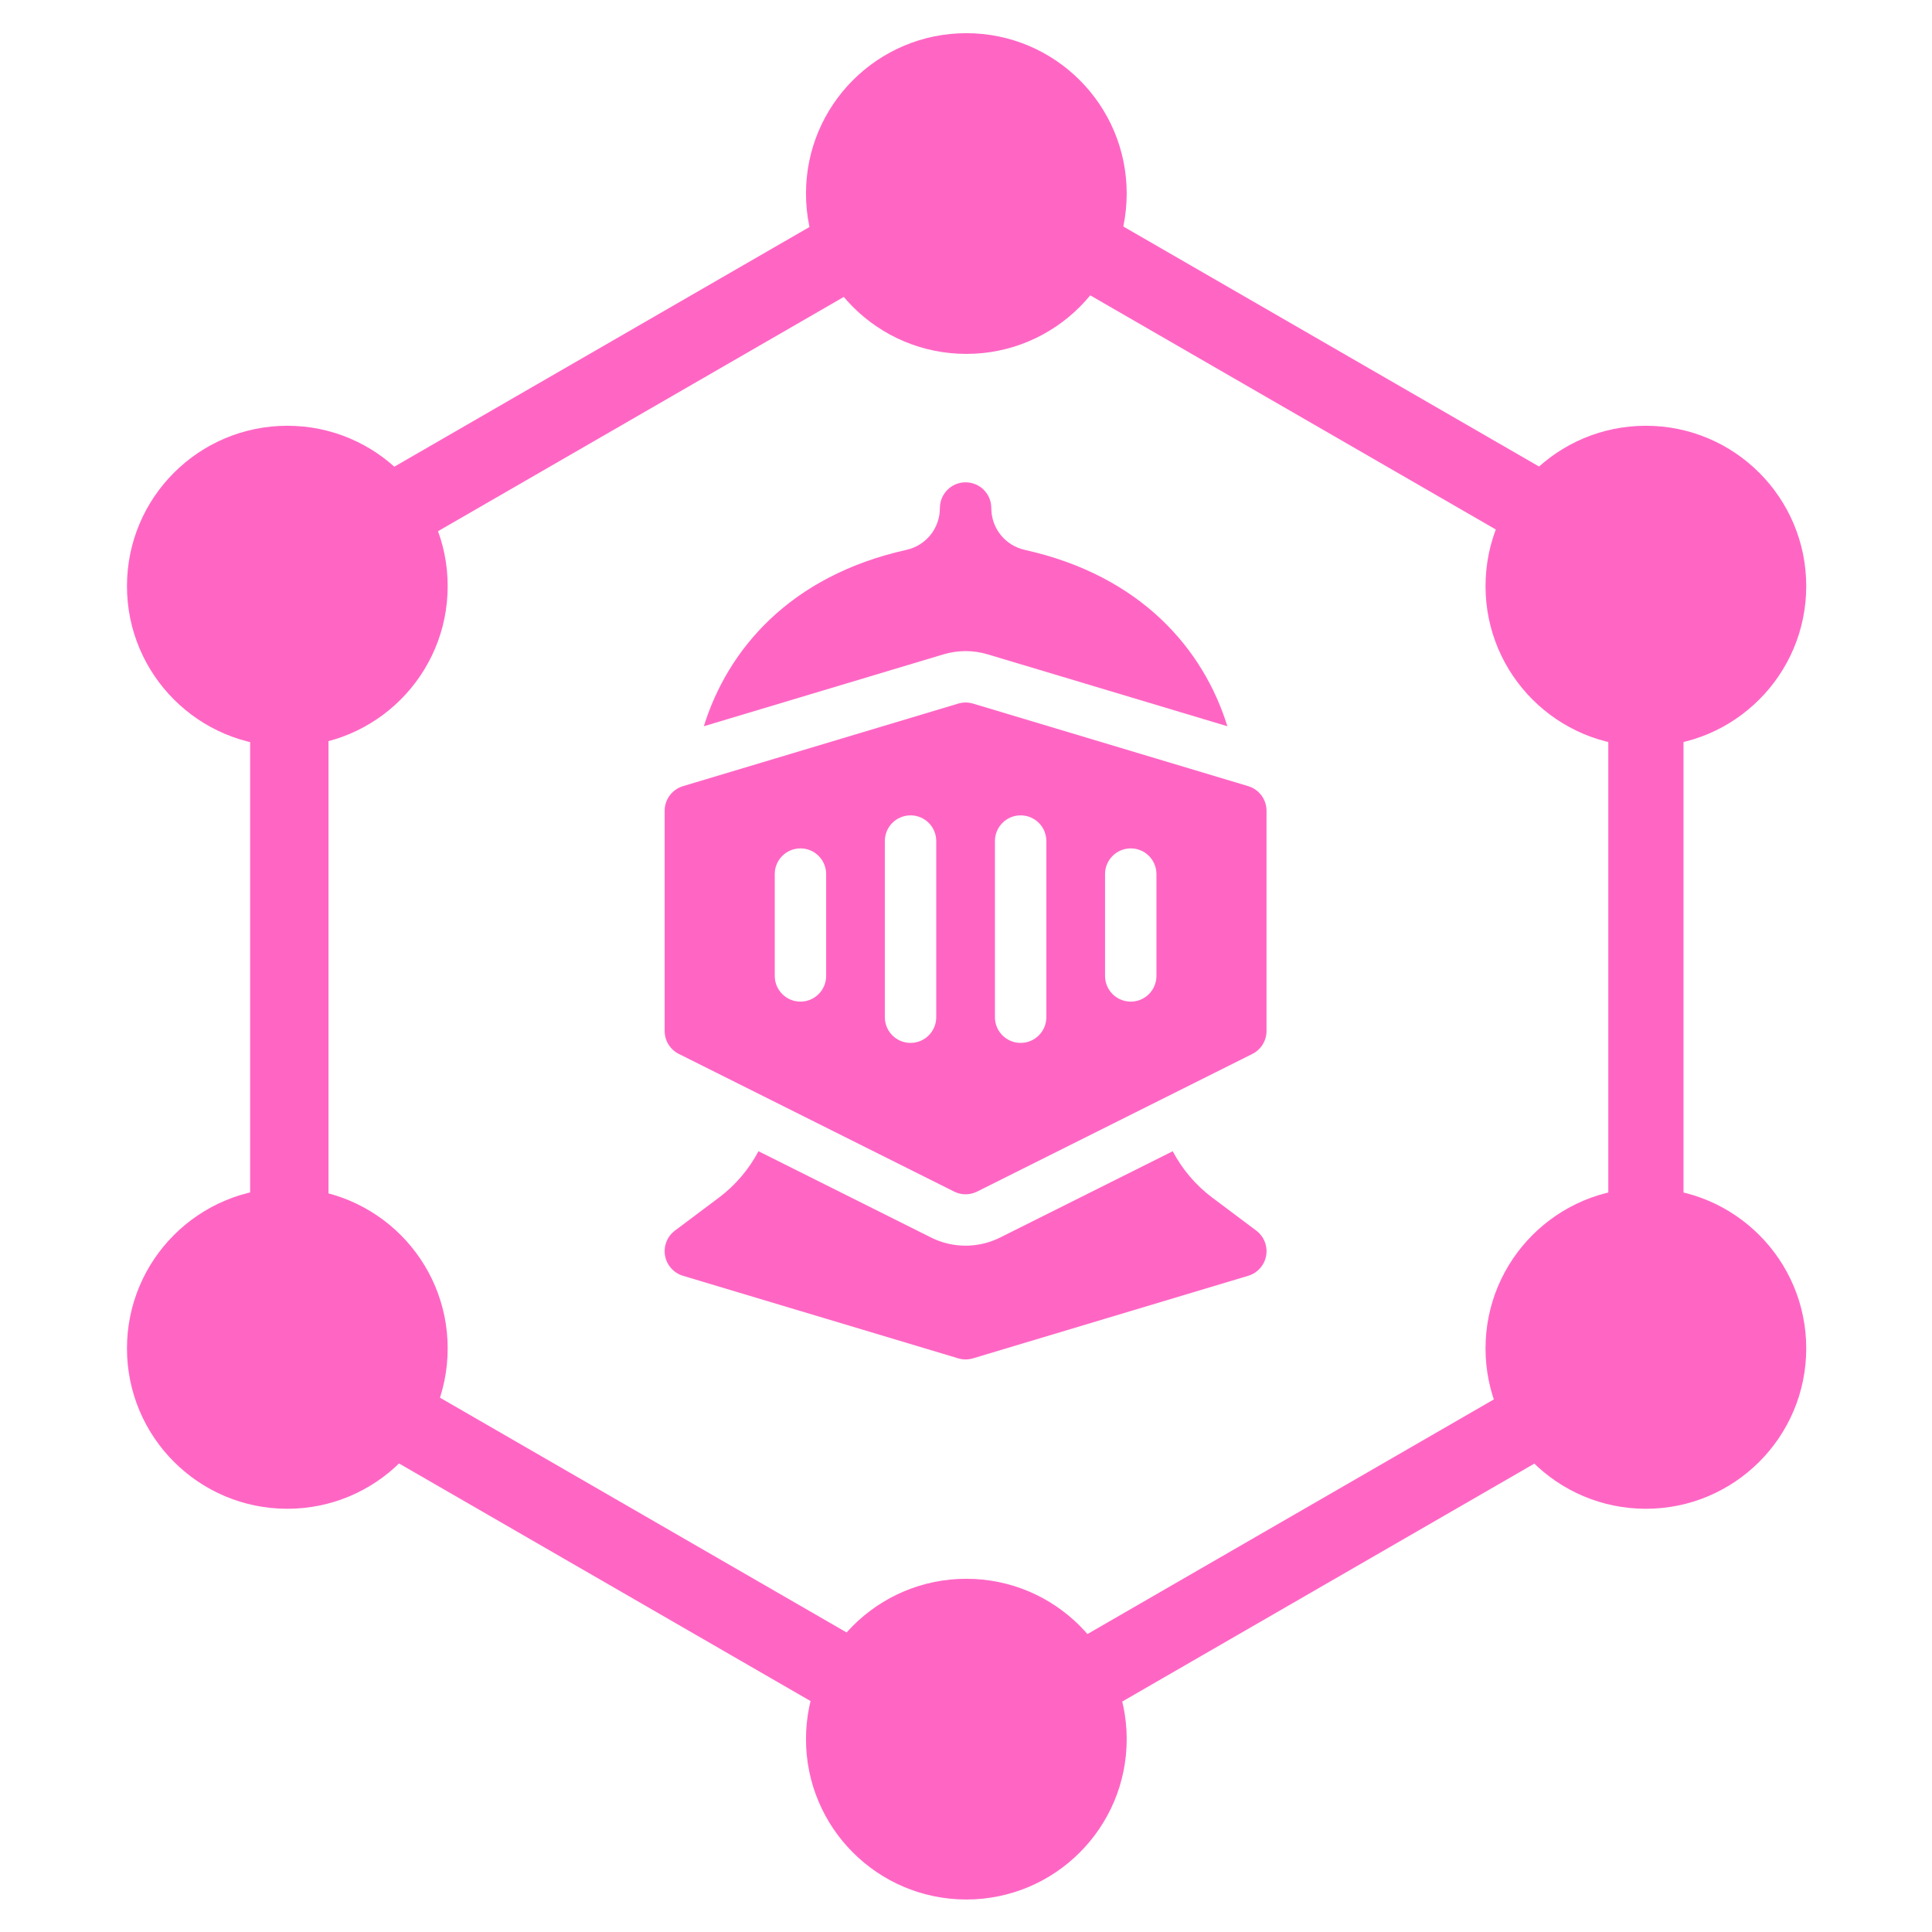
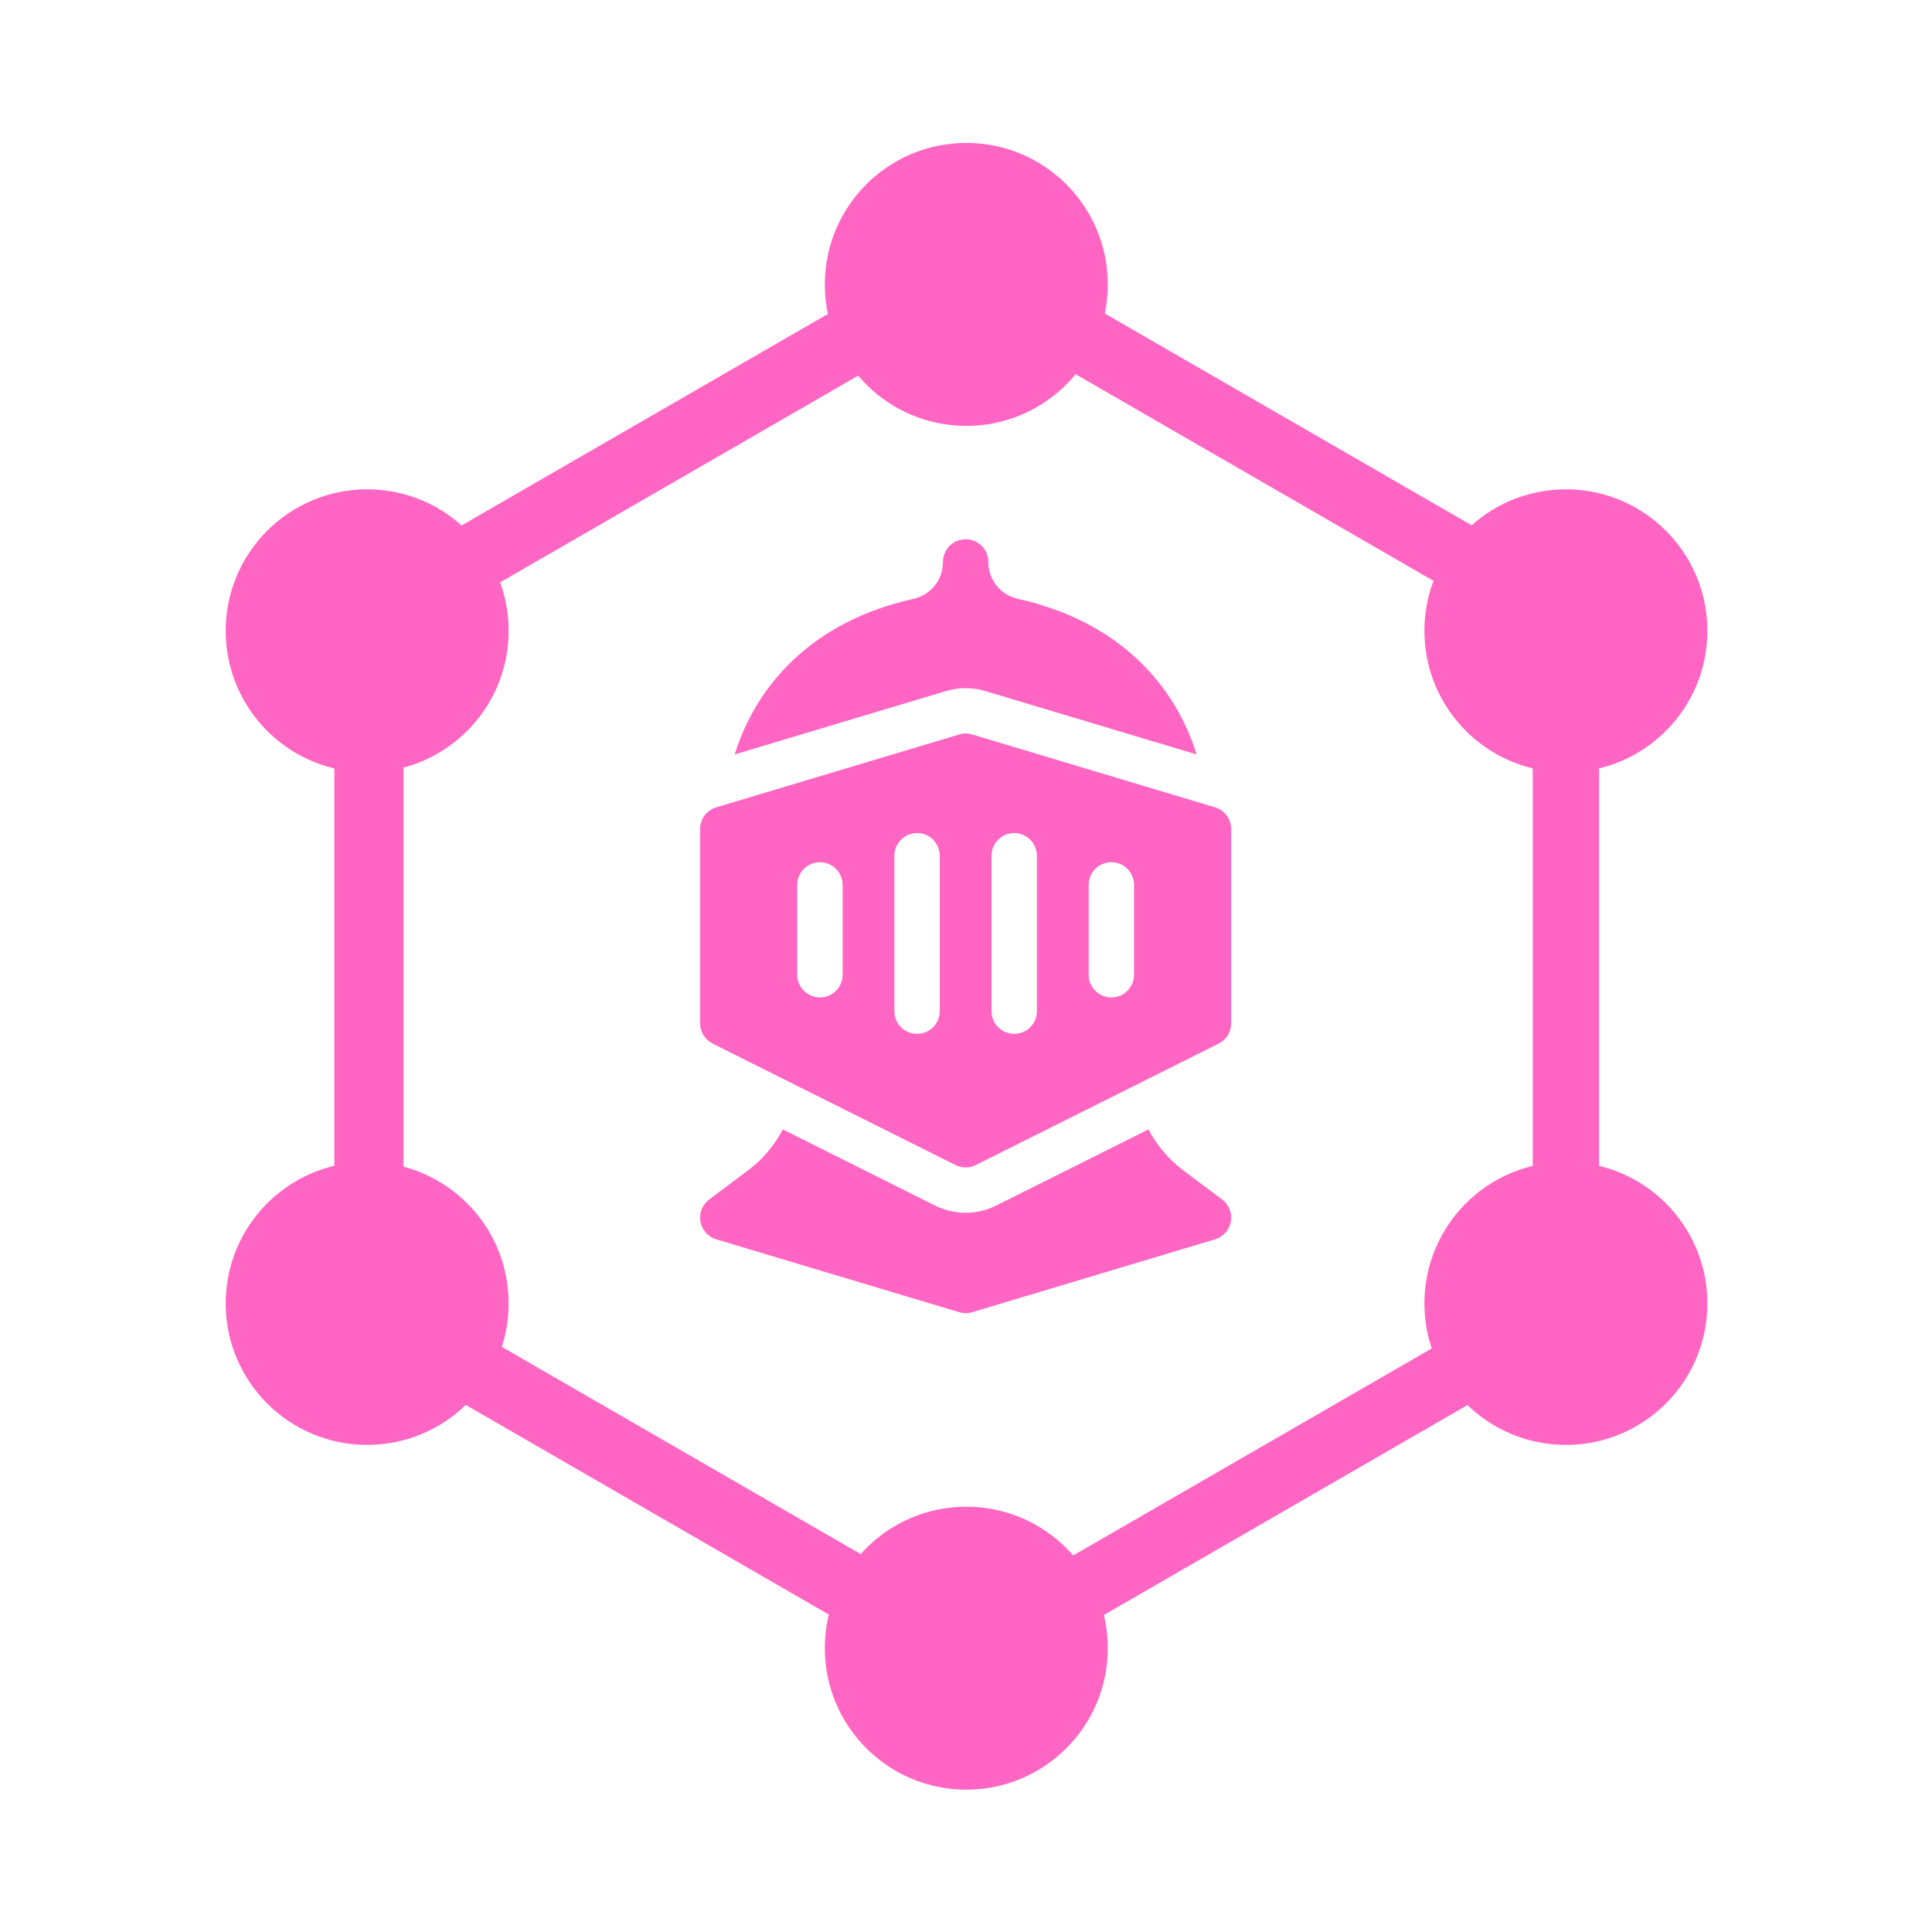
- <svg xmlns="http://www.w3.org/2000/svg" width="500" zoomAndPan="magnify" viewBox="0 0 375 375" height="500" preserveAspectRatio="xMidYMid meet" version="1.0">
+ <svg xmlns="http://www.w3.org/2000/svg" width="500" zoomAndPan="magnify" viewBox="-20 -25 415 425" height="500" preserveAspectRatio="xMidYMid meet" version="1.0">
  <defs>
    <clipPath id="b8dcc7e3ec">
      <path d="M 136 93.617 L 239 93.617 L 239 141 L 136 141 Z M 136 93.617 " clip-rule="nonzero" />
    </clipPath>
    <clipPath id="10e05e3f40">
      <path d="M 129 223 L 246 223 L 246 263.867 L 129 263.867 Z M 129 223 " clip-rule="nonzero" />
    </clipPath>
    <clipPath id="86c3a877f9">
      <path d="M 156.441 6.441 L 218.691 6.441 L 218.691 68.691 L 156.441 68.691 Z M 156.441 6.441 " clip-rule="nonzero" />
    </clipPath>
    <clipPath id="ca44335135">
      <path d="M 156.441 306.441 L 218.691 306.441 L 218.691 368.691 L 156.441 368.691 Z M 156.441 306.441 " clip-rule="nonzero" />
    </clipPath>
    <clipPath id="4a35ae4c00">
      <path d="M 288.34 82.641 L 350.59 82.641 L 350.59 144.891 L 288.34 144.891 Z M 288.34 82.641 " clip-rule="nonzero" />
    </clipPath>
    <clipPath id="06d804439f">
      <path d="M 288.34 230.602 L 350.59 230.602 L 350.59 292.852 L 288.34 292.852 Z M 288.34 230.602 " clip-rule="nonzero" />
    </clipPath>
    <clipPath id="bbcf3bc4da">
      <path d="M 24.645 230.602 L 86.895 230.602 L 86.895 292.852 L 24.645 292.852 Z M 24.645 230.602 " clip-rule="nonzero" />
    </clipPath>
    <clipPath id="80488f6829">
      <path d="M 24.645 82.641 L 86.895 82.641 L 86.895 144.891 L 24.645 144.891 Z M 24.645 82.641 " clip-rule="nonzero" />
    </clipPath>
  </defs>
  <g clip-path="url(#b8dcc7e3ec)">
    <path fill="#ff66c4" d="M 187.422 126.379 C 188.879 126.379 190.324 126.594 191.723 127.012 L 238.234 140.965 C 233.609 126.062 221.539 111.77 198.934 106.738 C 195.09 105.883 192.41 102.539 192.41 98.602 C 192.41 95.848 190.176 93.617 187.422 93.617 C 184.668 93.617 182.434 95.852 182.434 98.605 C 182.434 102.539 179.75 105.883 175.914 106.734 C 153.281 111.777 141.234 126.094 136.613 140.965 L 183.121 127.012 C 184.516 126.594 185.965 126.379 187.422 126.379 Z M 187.422 126.379 " fill-opacity="1" fill-rule="nonzero" />
  </g>
  <path fill="#ff66c4" d="M 242.281 152.594 L 188.855 136.566 C 187.918 136.285 186.922 136.285 185.988 136.566 L 132.562 152.594 C 130.453 153.227 129.008 155.168 129.008 157.371 L 129.008 200.109 C 129.008 202 130.074 203.727 131.766 204.57 L 185.191 231.285 C 185.895 231.637 186.656 231.812 187.422 231.812 C 188.188 231.812 188.949 231.637 189.652 231.285 L 243.078 204.57 C 244.766 203.727 245.832 202 245.832 200.109 L 245.832 157.371 C 245.832 155.168 244.391 153.227 242.281 152.594 Z M 160.355 189.426 C 160.355 192.18 158.121 194.414 155.367 194.414 C 152.613 194.414 150.379 192.18 150.379 189.426 L 150.379 169.66 C 150.379 166.906 152.613 164.672 155.367 164.672 C 158.121 164.672 160.355 166.906 160.355 169.66 Z M 181.723 197.441 C 181.723 200.195 179.492 202.426 176.734 202.426 C 173.98 202.426 171.746 200.195 171.746 197.441 L 171.746 163.246 C 171.746 160.492 173.98 158.262 176.734 158.262 C 179.492 158.262 181.723 160.492 181.723 163.246 Z M 203.094 197.441 C 203.094 200.195 200.859 202.426 198.105 202.426 C 195.352 202.426 193.117 200.195 193.117 197.441 L 193.117 163.246 C 193.117 160.492 195.352 158.262 198.105 158.262 C 200.859 158.262 203.094 160.492 203.094 163.246 Z M 224.465 189.426 C 224.465 192.18 222.23 194.414 219.477 194.414 C 216.723 194.414 214.488 192.18 214.488 189.426 L 214.488 169.66 C 214.488 166.906 216.723 164.672 219.477 164.672 C 222.23 164.672 224.465 166.906 224.465 169.66 Z M 224.465 189.426 " fill-opacity="1" fill-rule="nonzero" />
  <g clip-path="url(#10e05e3f40)">
    <path fill="#ff66c4" d="M 243.836 238.859 C 243.836 238.859 239.832 235.859 235.289 232.449 C 232.07 230.035 229.469 226.941 227.625 223.453 L 194.113 240.207 C 192.047 241.242 189.73 241.785 187.422 241.785 C 185.109 241.785 182.797 241.242 180.73 240.207 L 147.219 223.453 C 145.371 226.941 142.77 230.035 139.551 232.449 L 131.004 238.859 C 129.496 239.988 128.754 241.871 129.086 243.723 C 129.414 245.578 130.762 247.086 132.562 247.629 L 185.988 263.656 C 186.457 263.797 186.938 263.867 187.422 263.867 C 187.902 263.867 188.387 263.797 188.855 263.656 L 242.281 247.629 C 244.082 247.086 245.43 245.578 245.758 243.723 C 246.086 241.871 245.344 239.988 243.836 238.859 Z M 243.836 238.859 " fill-opacity="1" fill-rule="nonzero" />
  </g>
  <g clip-path="url(#86c3a877f9)">
    <path fill="#ff66c4" d="M 187.566 6.441 C 170.375 6.441 156.441 20.375 156.441 37.566 C 156.441 54.758 170.375 68.691 187.566 68.691 C 204.758 68.691 218.691 54.758 218.691 37.566 C 218.691 20.375 204.758 6.441 187.566 6.441 " fill-opacity="1" fill-rule="nonzero" />
  </g>
  <g clip-path="url(#ca44335135)">
    <path fill="#ff66c4" d="M 187.566 306.441 C 170.375 306.441 156.441 320.375 156.441 337.566 C 156.441 354.758 170.375 368.691 187.566 368.691 C 204.758 368.691 218.691 354.758 218.691 337.566 C 218.691 320.375 204.758 306.441 187.566 306.441 " fill-opacity="1" fill-rule="nonzero" />
  </g>
  <g clip-path="url(#4a35ae4c00)">
    <path fill="#ff66c4" d="M 319.465 82.641 C 302.273 82.641 288.34 96.578 288.34 113.766 C 288.34 130.957 302.273 144.891 319.465 144.891 C 336.652 144.891 350.59 130.957 350.59 113.766 C 350.59 96.578 336.652 82.641 319.465 82.641 " fill-opacity="1" fill-rule="nonzero" />
  </g>
  <g clip-path="url(#06d804439f)">
    <path fill="#ff66c4" d="M 319.465 230.602 C 302.273 230.602 288.34 244.535 288.34 261.727 C 288.34 278.918 302.273 292.852 319.465 292.852 C 336.652 292.852 350.59 278.918 350.59 261.727 C 350.59 244.535 336.652 230.602 319.465 230.602 " fill-opacity="1" fill-rule="nonzero" />
  </g>
  <g clip-path="url(#bbcf3bc4da)">
    <path fill="#ff66c4" d="M 55.77 230.602 C 38.582 230.602 24.645 244.535 24.645 261.727 C 24.645 278.918 38.582 292.852 55.77 292.852 C 72.961 292.852 86.895 278.918 86.895 261.727 C 86.895 244.535 72.961 230.602 55.77 230.602 " fill-opacity="1" fill-rule="nonzero" />
  </g>
  <g clip-path="url(#80488f6829)">
    <path fill="#ff66c4" d="M 55.77 82.641 C 38.582 82.641 24.645 96.578 24.645 113.766 C 24.645 130.957 38.582 144.891 55.77 144.891 C 72.961 144.891 86.895 130.957 86.895 113.766 C 86.895 96.578 72.961 82.641 55.77 82.641 " fill-opacity="1" fill-rule="nonzero" />
  </g>
  <path fill="#ff66c4" d="M 187.66 26.426 L 326.77 106.742 L 326.77 267.371 L 187.66 347.688 L 48.551 267.371 L 48.551 106.742 Z M 63.762 115.379 L 63.762 258.797 L 187.965 330.508 L 312.168 258.797 L 312.168 115.379 L 187.965 43.672 Z M 63.762 115.379 " fill-opacity="1" fill-rule="nonzero" />
</svg>
